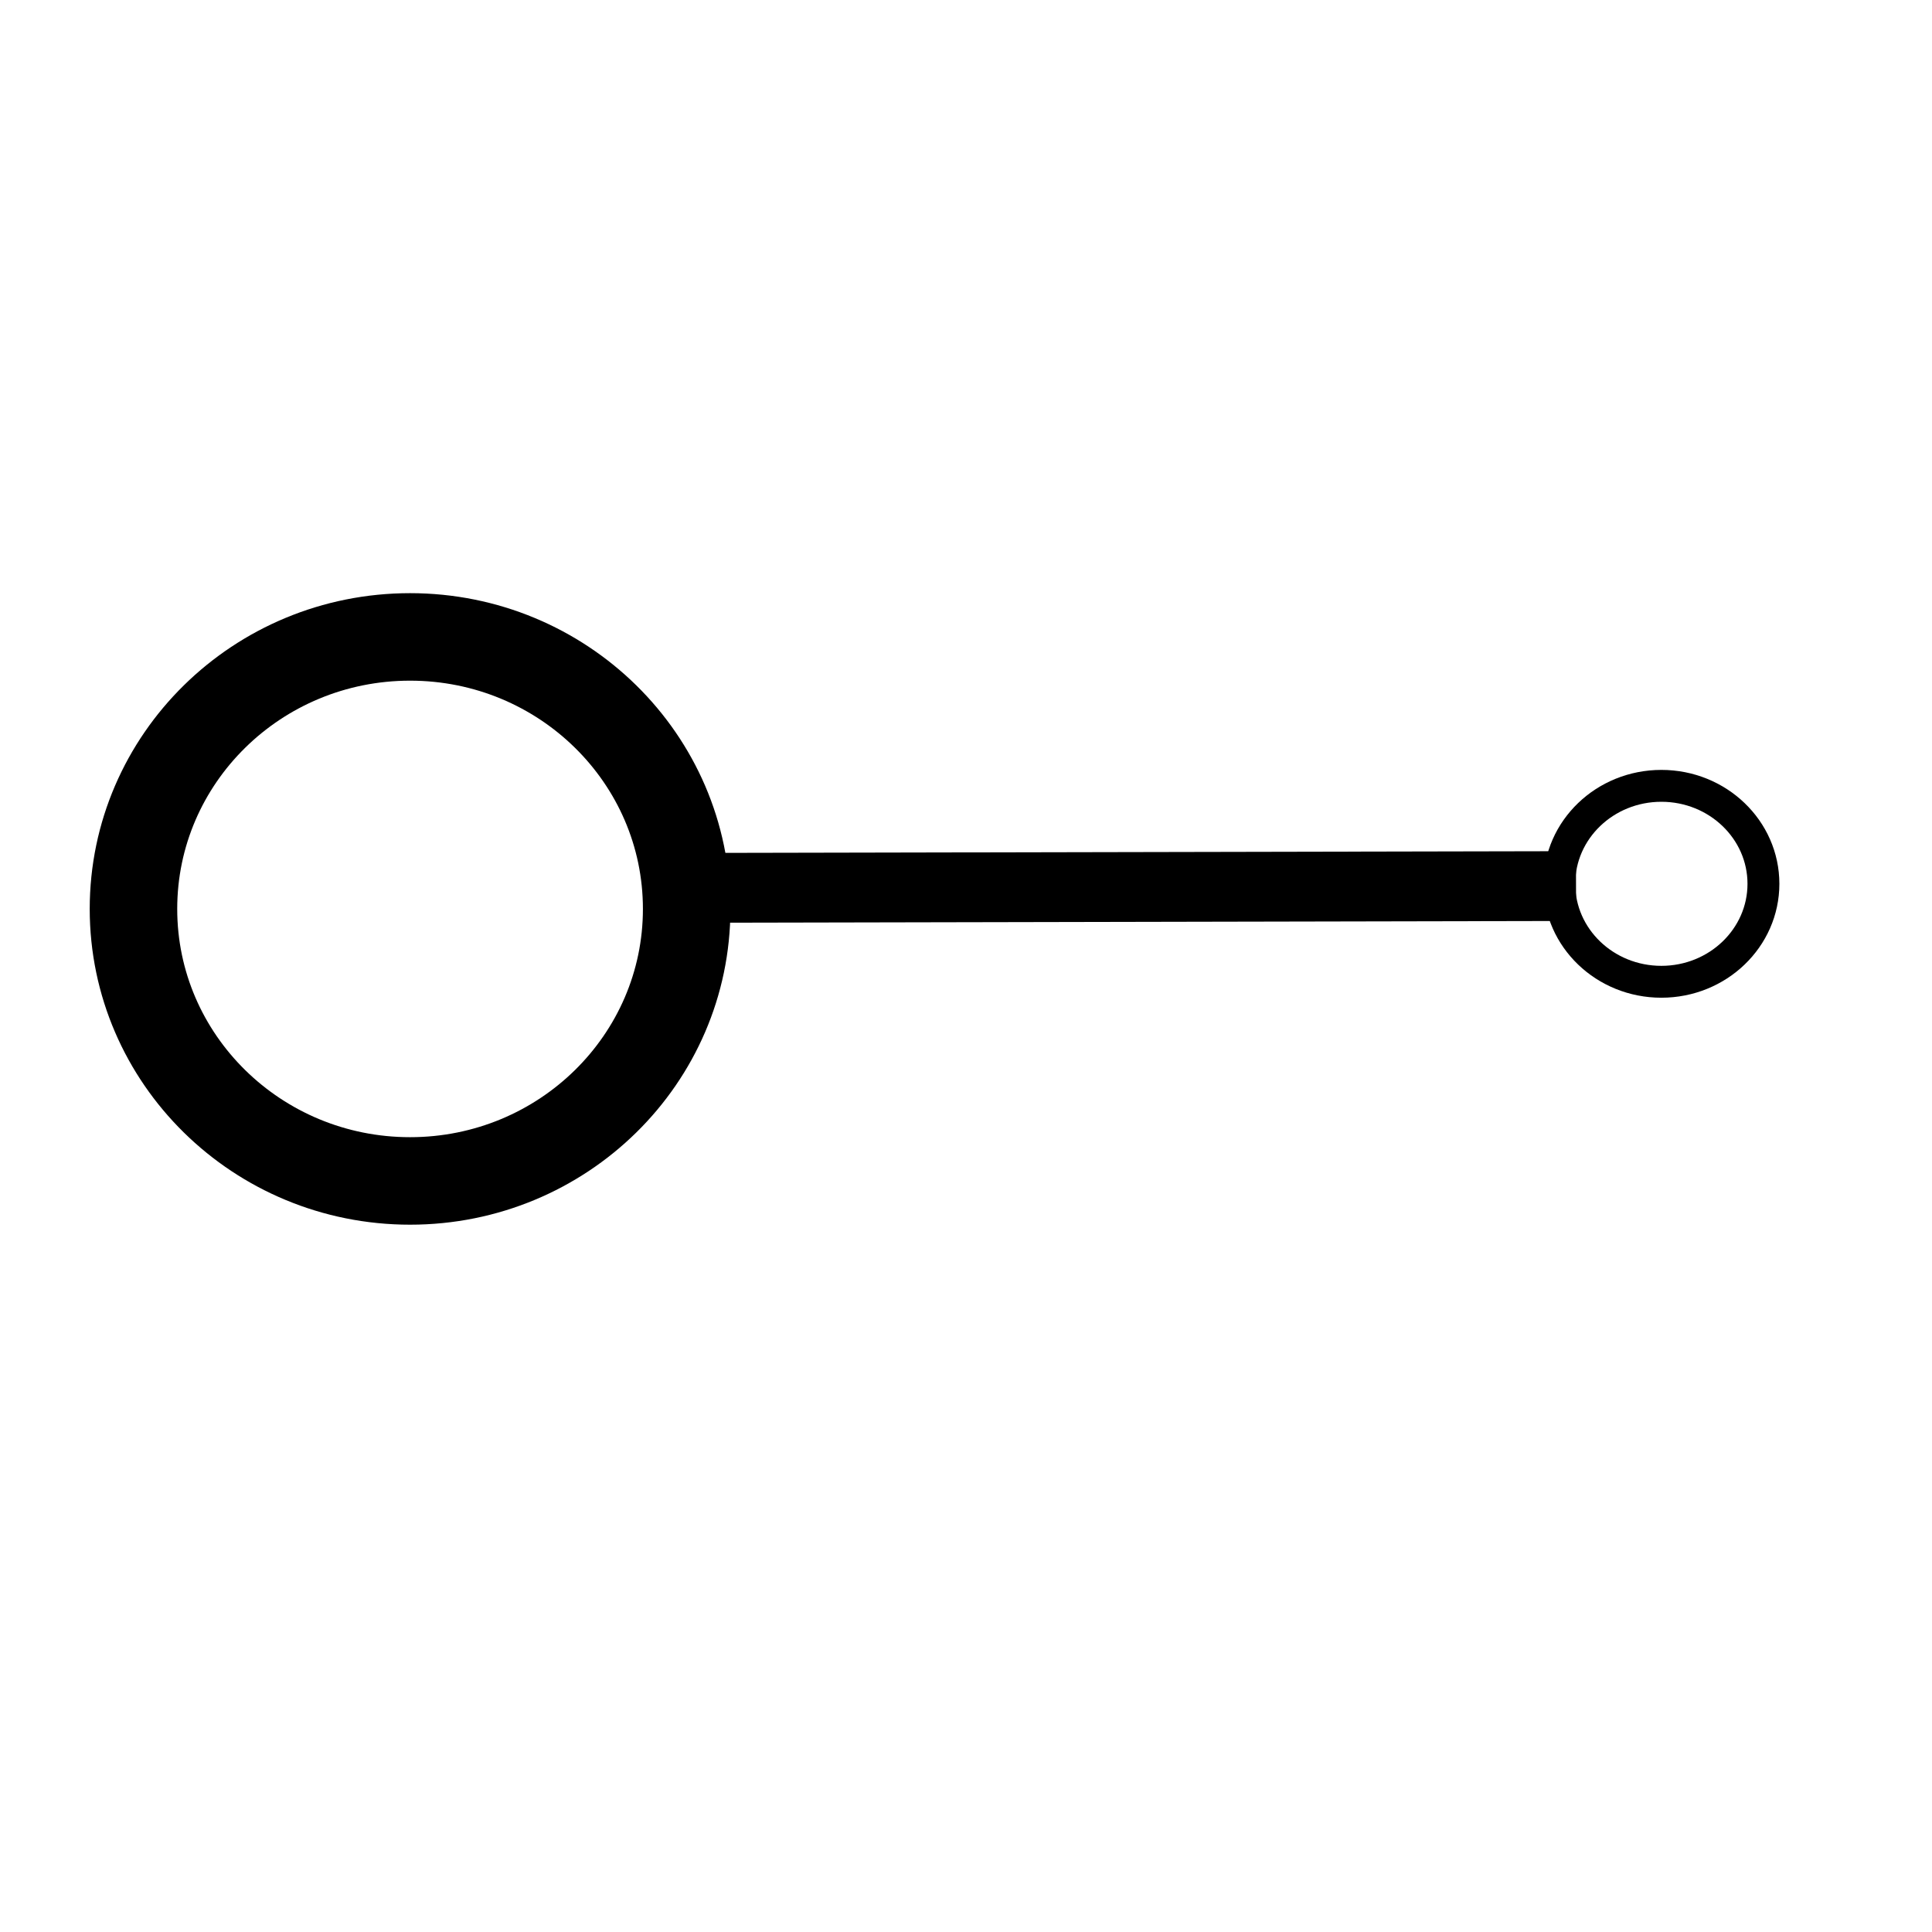
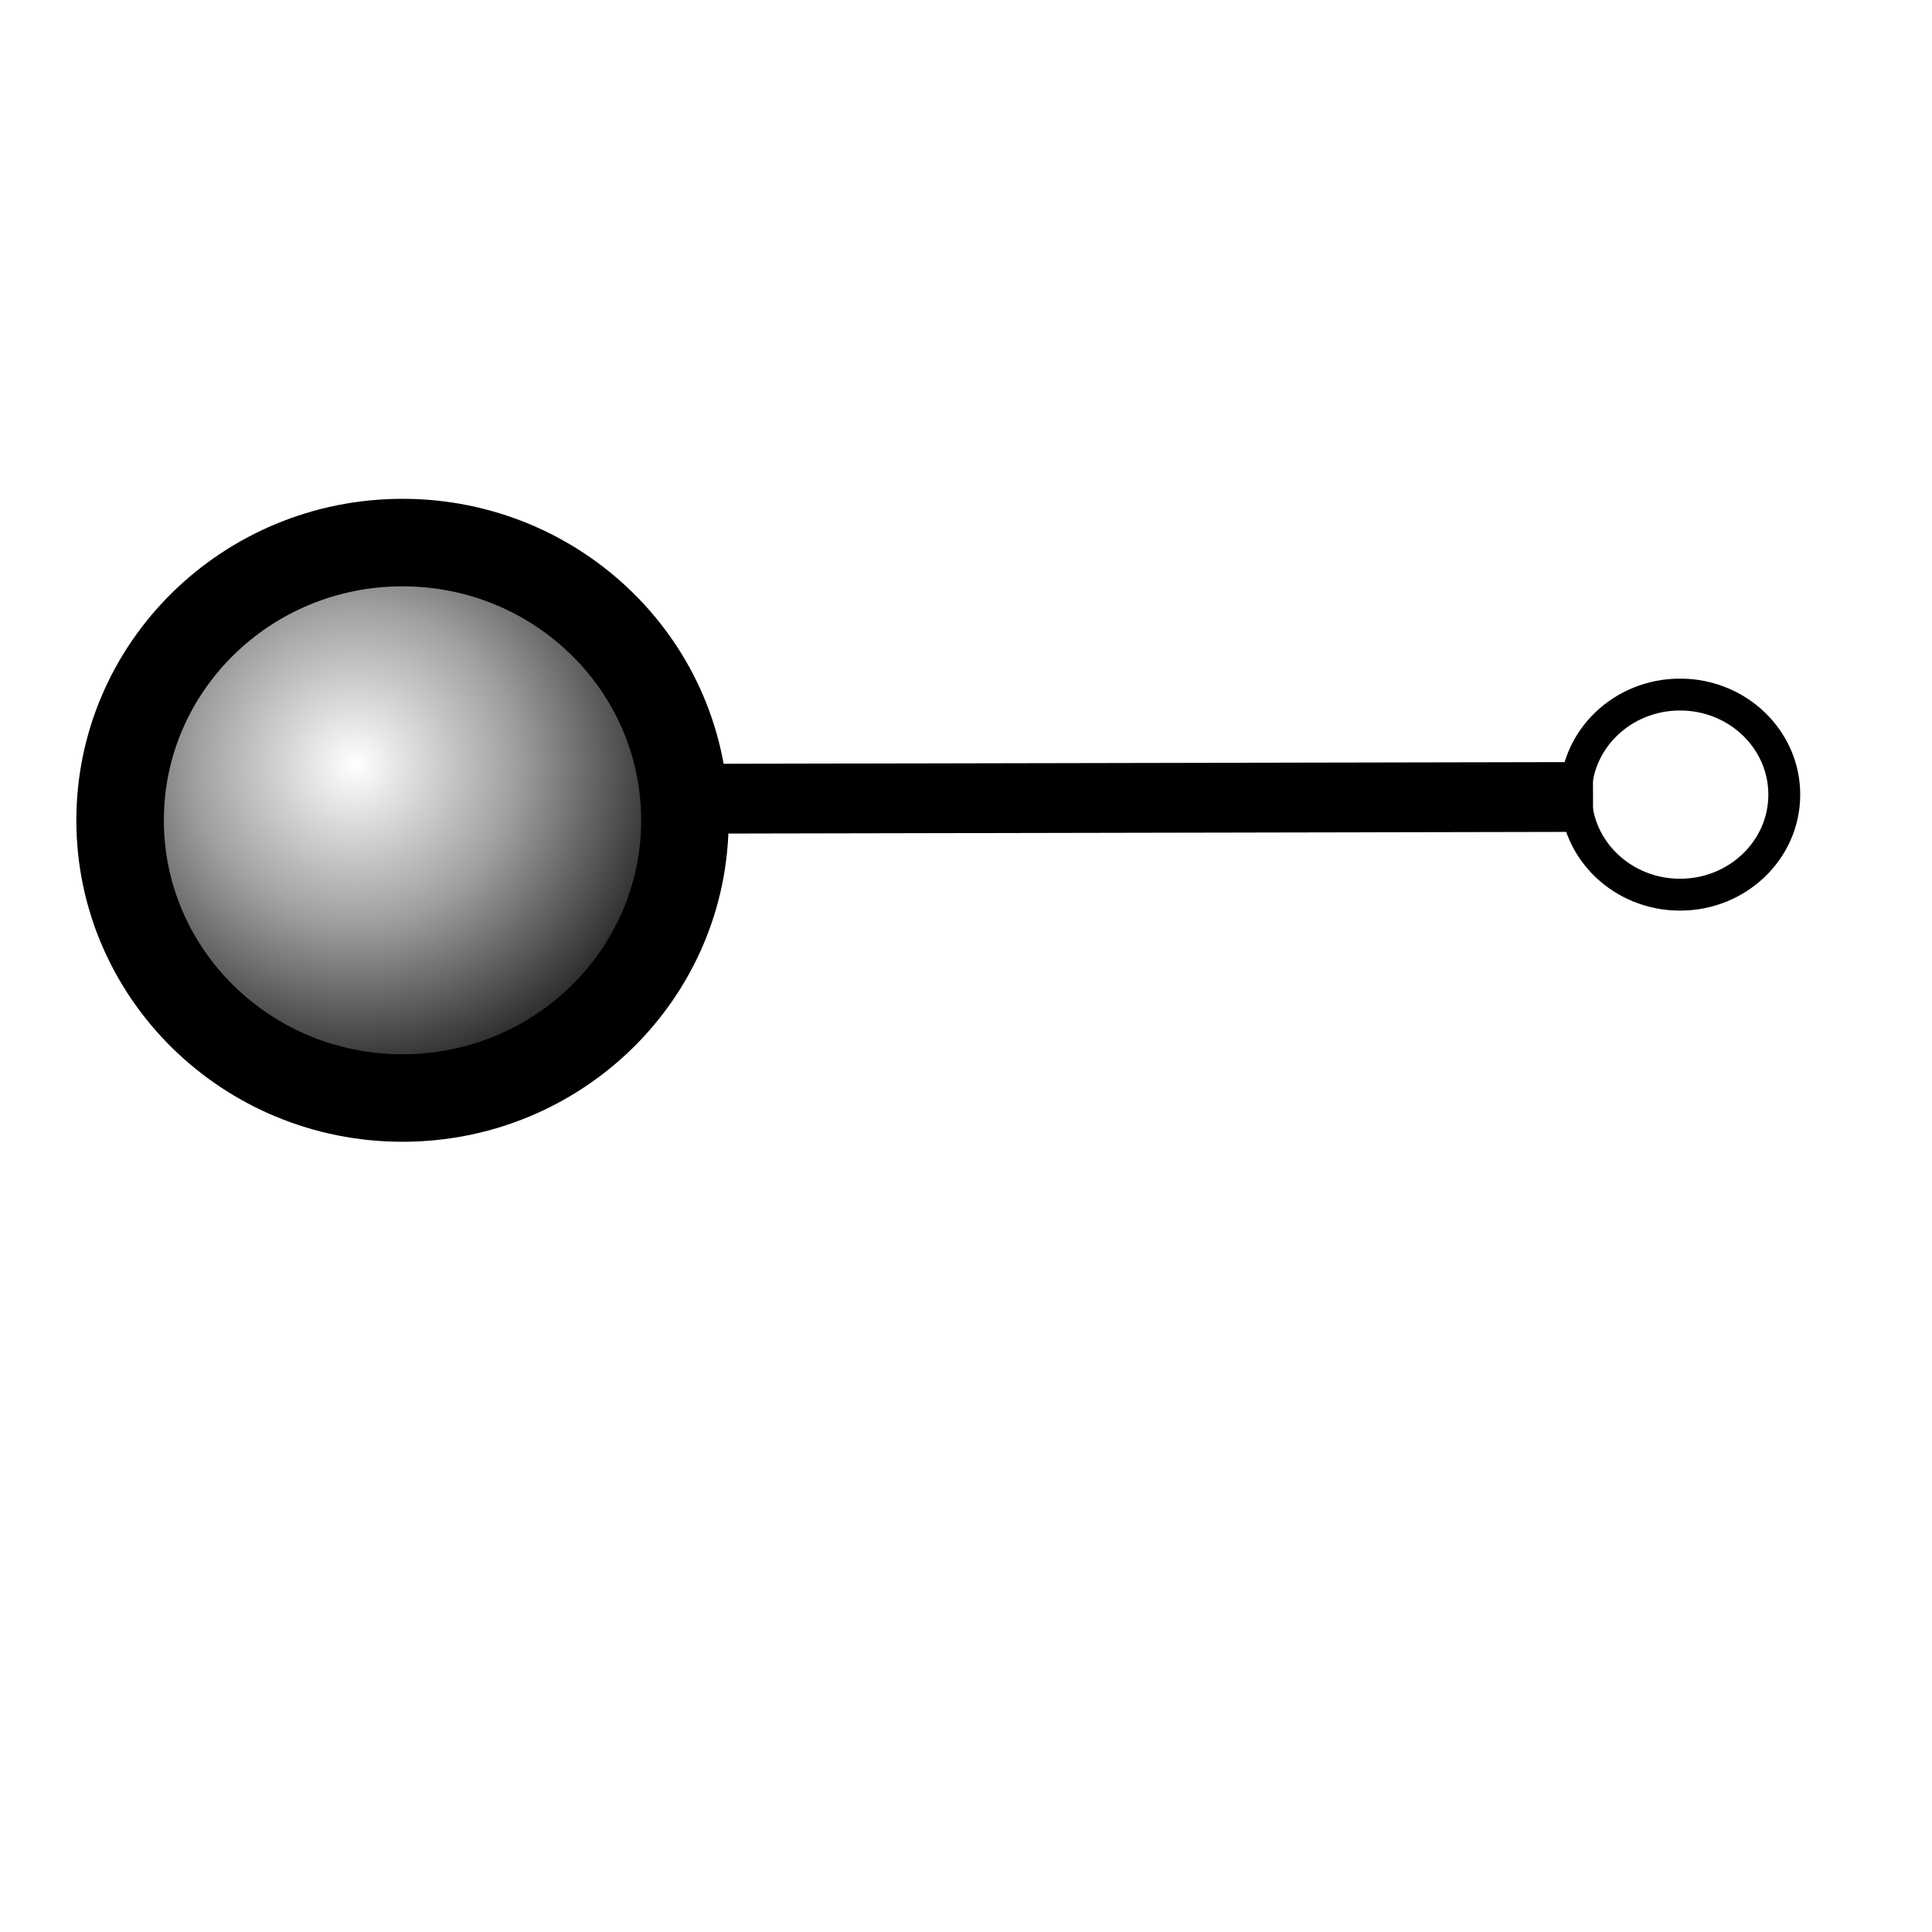
- <svg xmlns="http://www.w3.org/2000/svg" width="24" height="24" version="1.1" id="svg199">
-   <path style="fill:#002b11;stroke:#000000;stroke-width:0.867" d="m 8.166,11.03 11.412,-0.023" id="path1229" />
-   <ellipse style="fill:none;stroke:#000000;stroke-width:1.087" id="path3473" cx="5.094" cy="11.291" rx="3.436" ry="3.379" />
-   <ellipse style="fill:none;stroke:#000000;stroke-width:0.396" id="path3473-8" cx="20.638" cy="10.979" rx="1.268" ry="1.217" />
+ <svg xmlns="http://www.w3.org/2000/svg" xmlns:xlink="http://www.w3.org/1999/xlink" fill="#000000" width="24" height="24" version="1.1" id="svg199" viewBox="0 0 24 24">
+   <defs id="defs1013">
+     <linearGradient id="linearGradient1221">
+       <stop style="stop-color:#ffffff;stop-opacity:1" offset="0" id="stop1215" />
+       <stop id="stop1217" offset="0.702" style="stop-color:#a0a0a0;stop-opacity:1" />
+       <stop style="stop-color:#282828;stop-opacity:1" offset="1" id="stop1219" />
+     </linearGradient>
+     <linearGradient id="linearGradient1088">
+       <stop style="stop-color:#ffffff;stop-opacity:1" offset="0" id="stop1208" />
+       <stop id="stop1210" offset="0.5" style="stop-color:#a0a0a0;stop-opacity:1" />
+       <stop style="stop-color:#282828;stop-opacity:1" offset="1" id="stop1212" />
+     </linearGradient>
+     <linearGradient id="linearGradient1088-8">
+       <stop id="stop1082" offset="0" style="stop-color:#ffffff;stop-opacity:1" />
+       <stop style="stop-color:#a0a0a0;stop-opacity:1" offset="0.5" id="stop1084" />
+       <stop id="stop1086" offset="1" style="stop-color:#282828;stop-opacity:1" />
+     </linearGradient>
+     <linearGradient id="linearGradient1052-3">
+       <stop style="stop-color:#8eff8e;stop-opacity:0.55;" offset="0" id="stop1048" />
+       <stop id="stop1080" offset="0.5" style="stop-color:#79b179;stop-opacity:0.773;" />
+       <stop style="stop-color:#646464;stop-opacity:1" offset="1" id="stop1050" />
+     </linearGradient>
+     <radialGradient xlink:href="#linearGradient1052-3" id="radialGradient1058" gradientUnits="userSpaceOnUse" gradientTransform="matrix(0.5261661,0,0,0.5515042,6.019504,1.711963)" cx="9.466" cy="5.237" fx="9.466" fy="5.237" r="4.549" />
+     <radialGradient gradientUnits="userSpaceOnUse" gradientTransform="matrix(1,0,0,0.9857131,0,0.2608994)" r="3.979" fy="9.37" fx="4.409" cy="9.37" cx="4.409" id="radialGradient3042" xlink:href="#linearGradient1088-8" />
+   </defs>
+   <path style="fill:#002b11;stroke:#000000;stroke-width:0.867" d="M 8.137,9.923 19.789,9.9" id="path1229" />
+   <ellipse style="fill:url(#radialGradient3042);fill-opacity:1;stroke:#000000;stroke-width:1.087" id="path3473" cx="5" cy="10.19" rx="3.508" ry="3.45" />
+   <ellipse style="fill:none;stroke:#000000;stroke-width:0.396" id="path3473-8" cx="20.87" cy="9.871" rx="1.295" ry="1.243" />
</svg>
